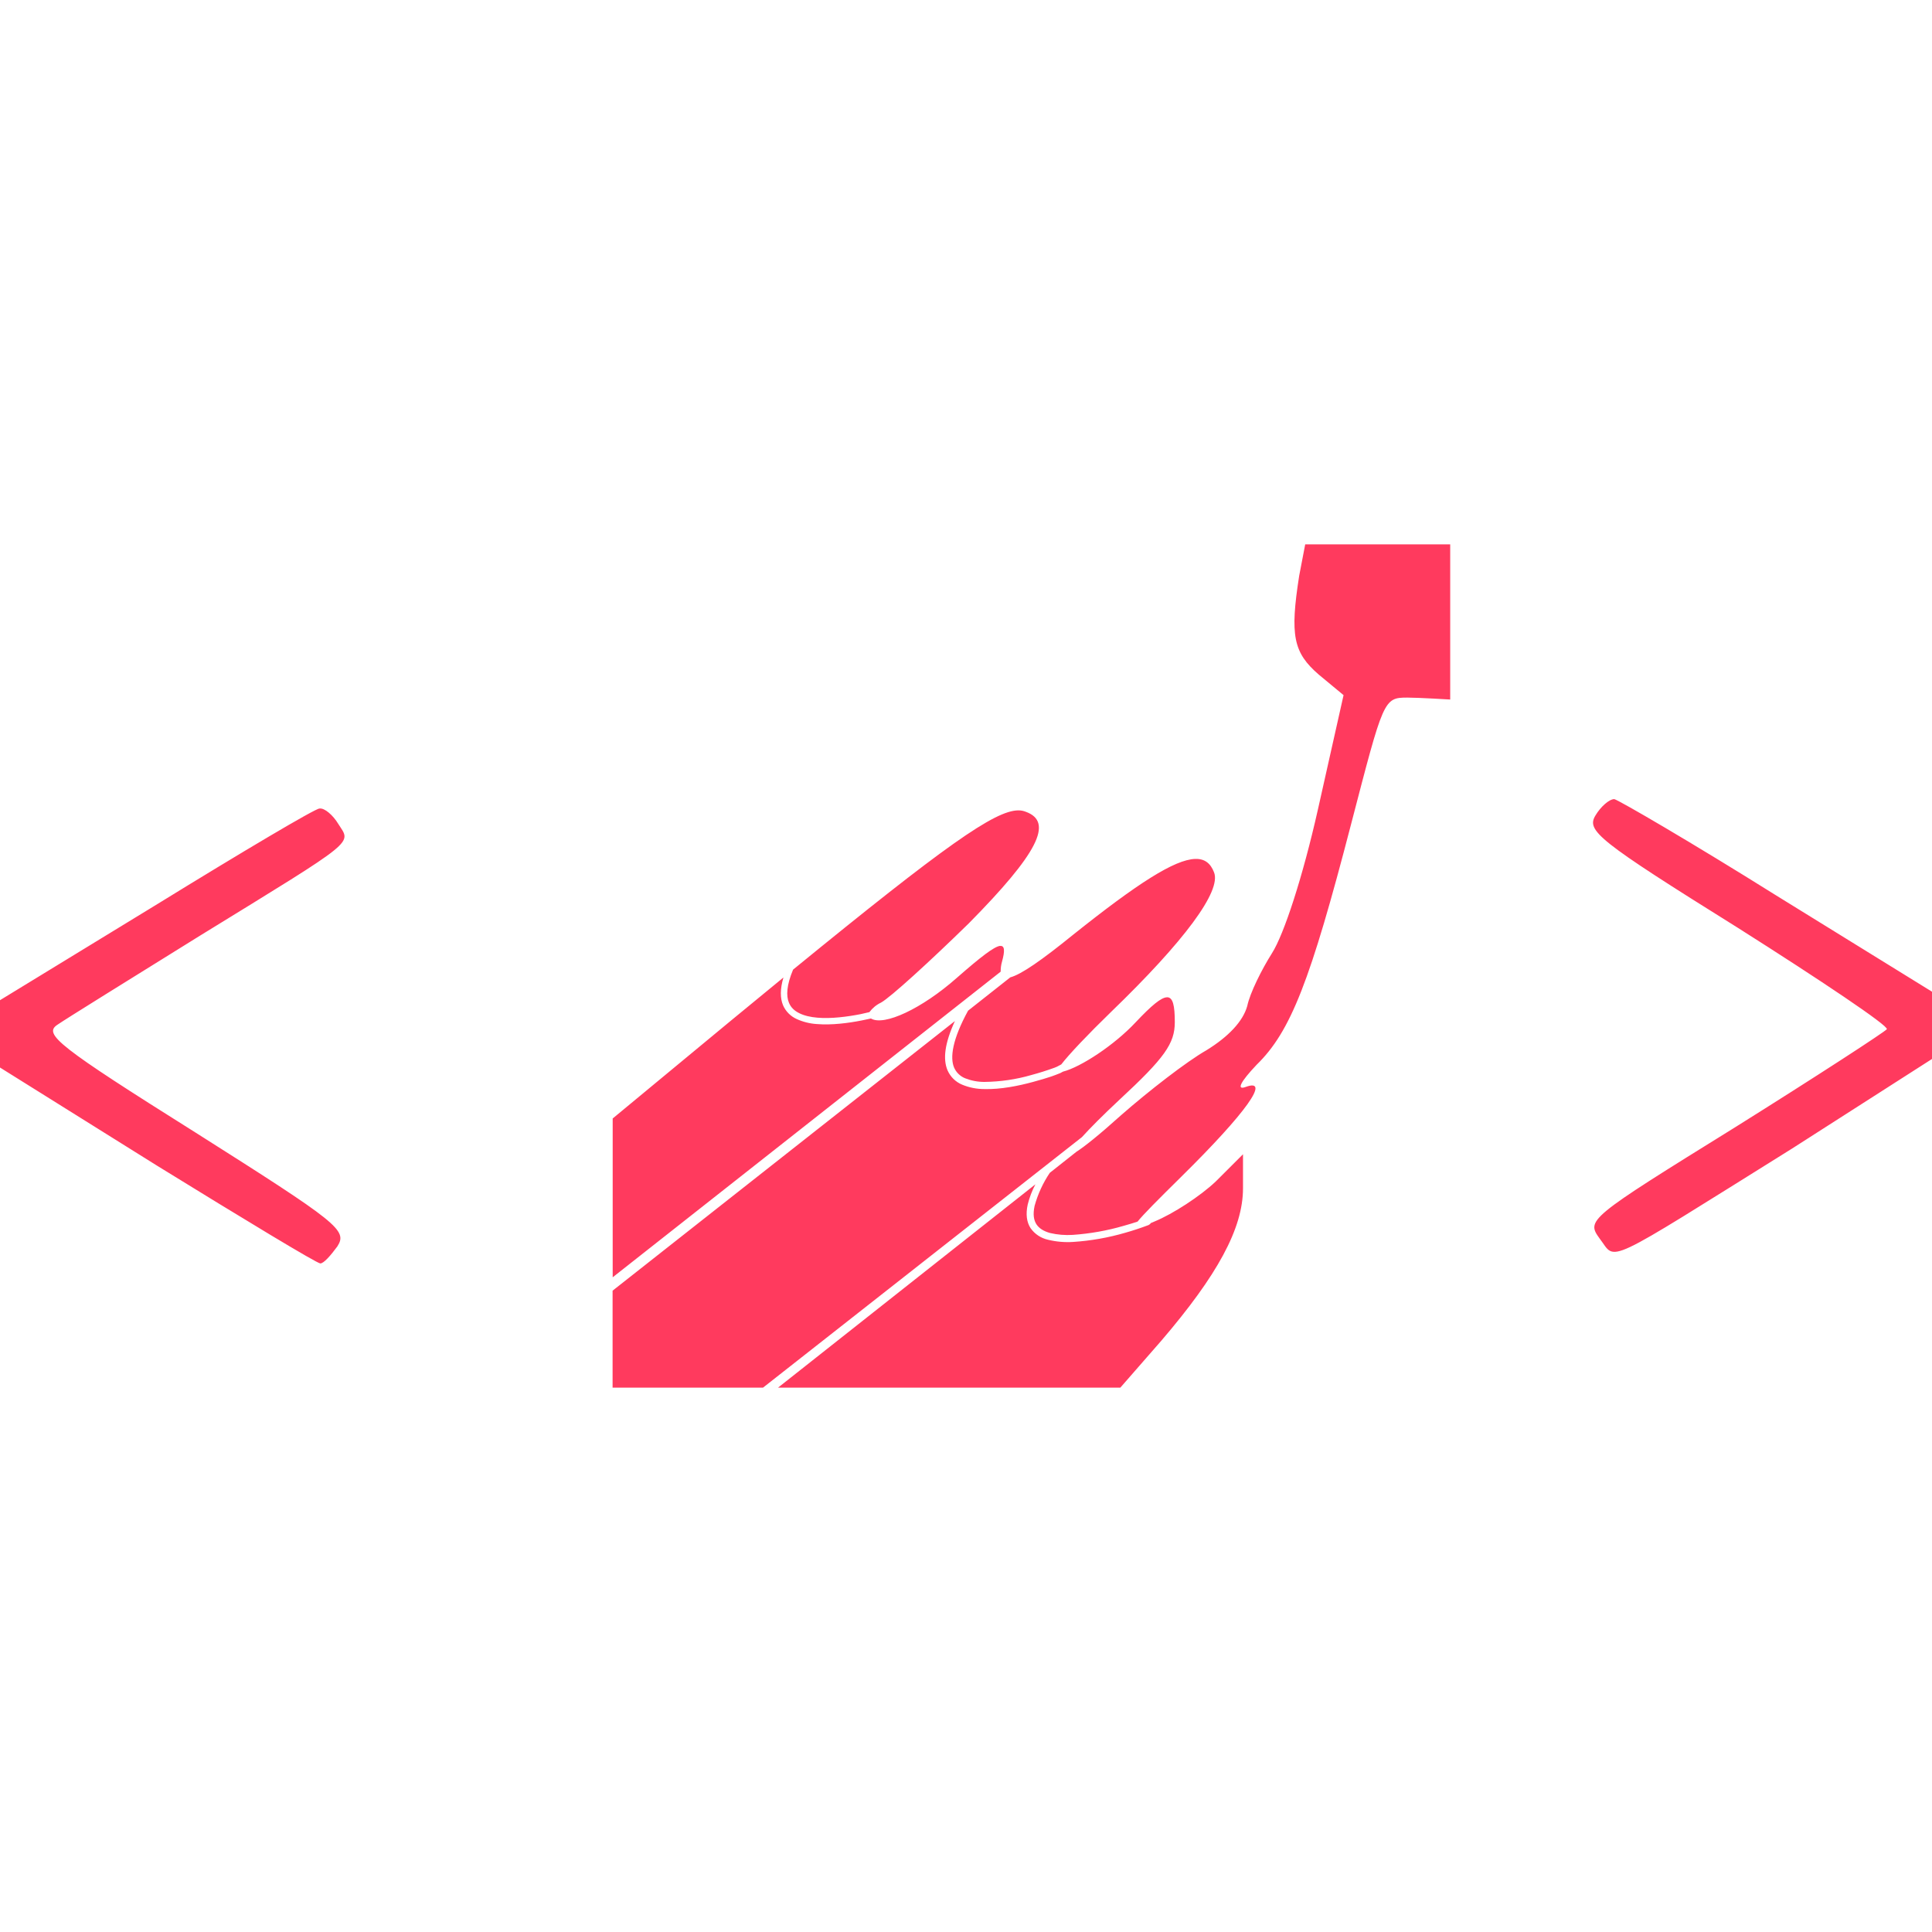
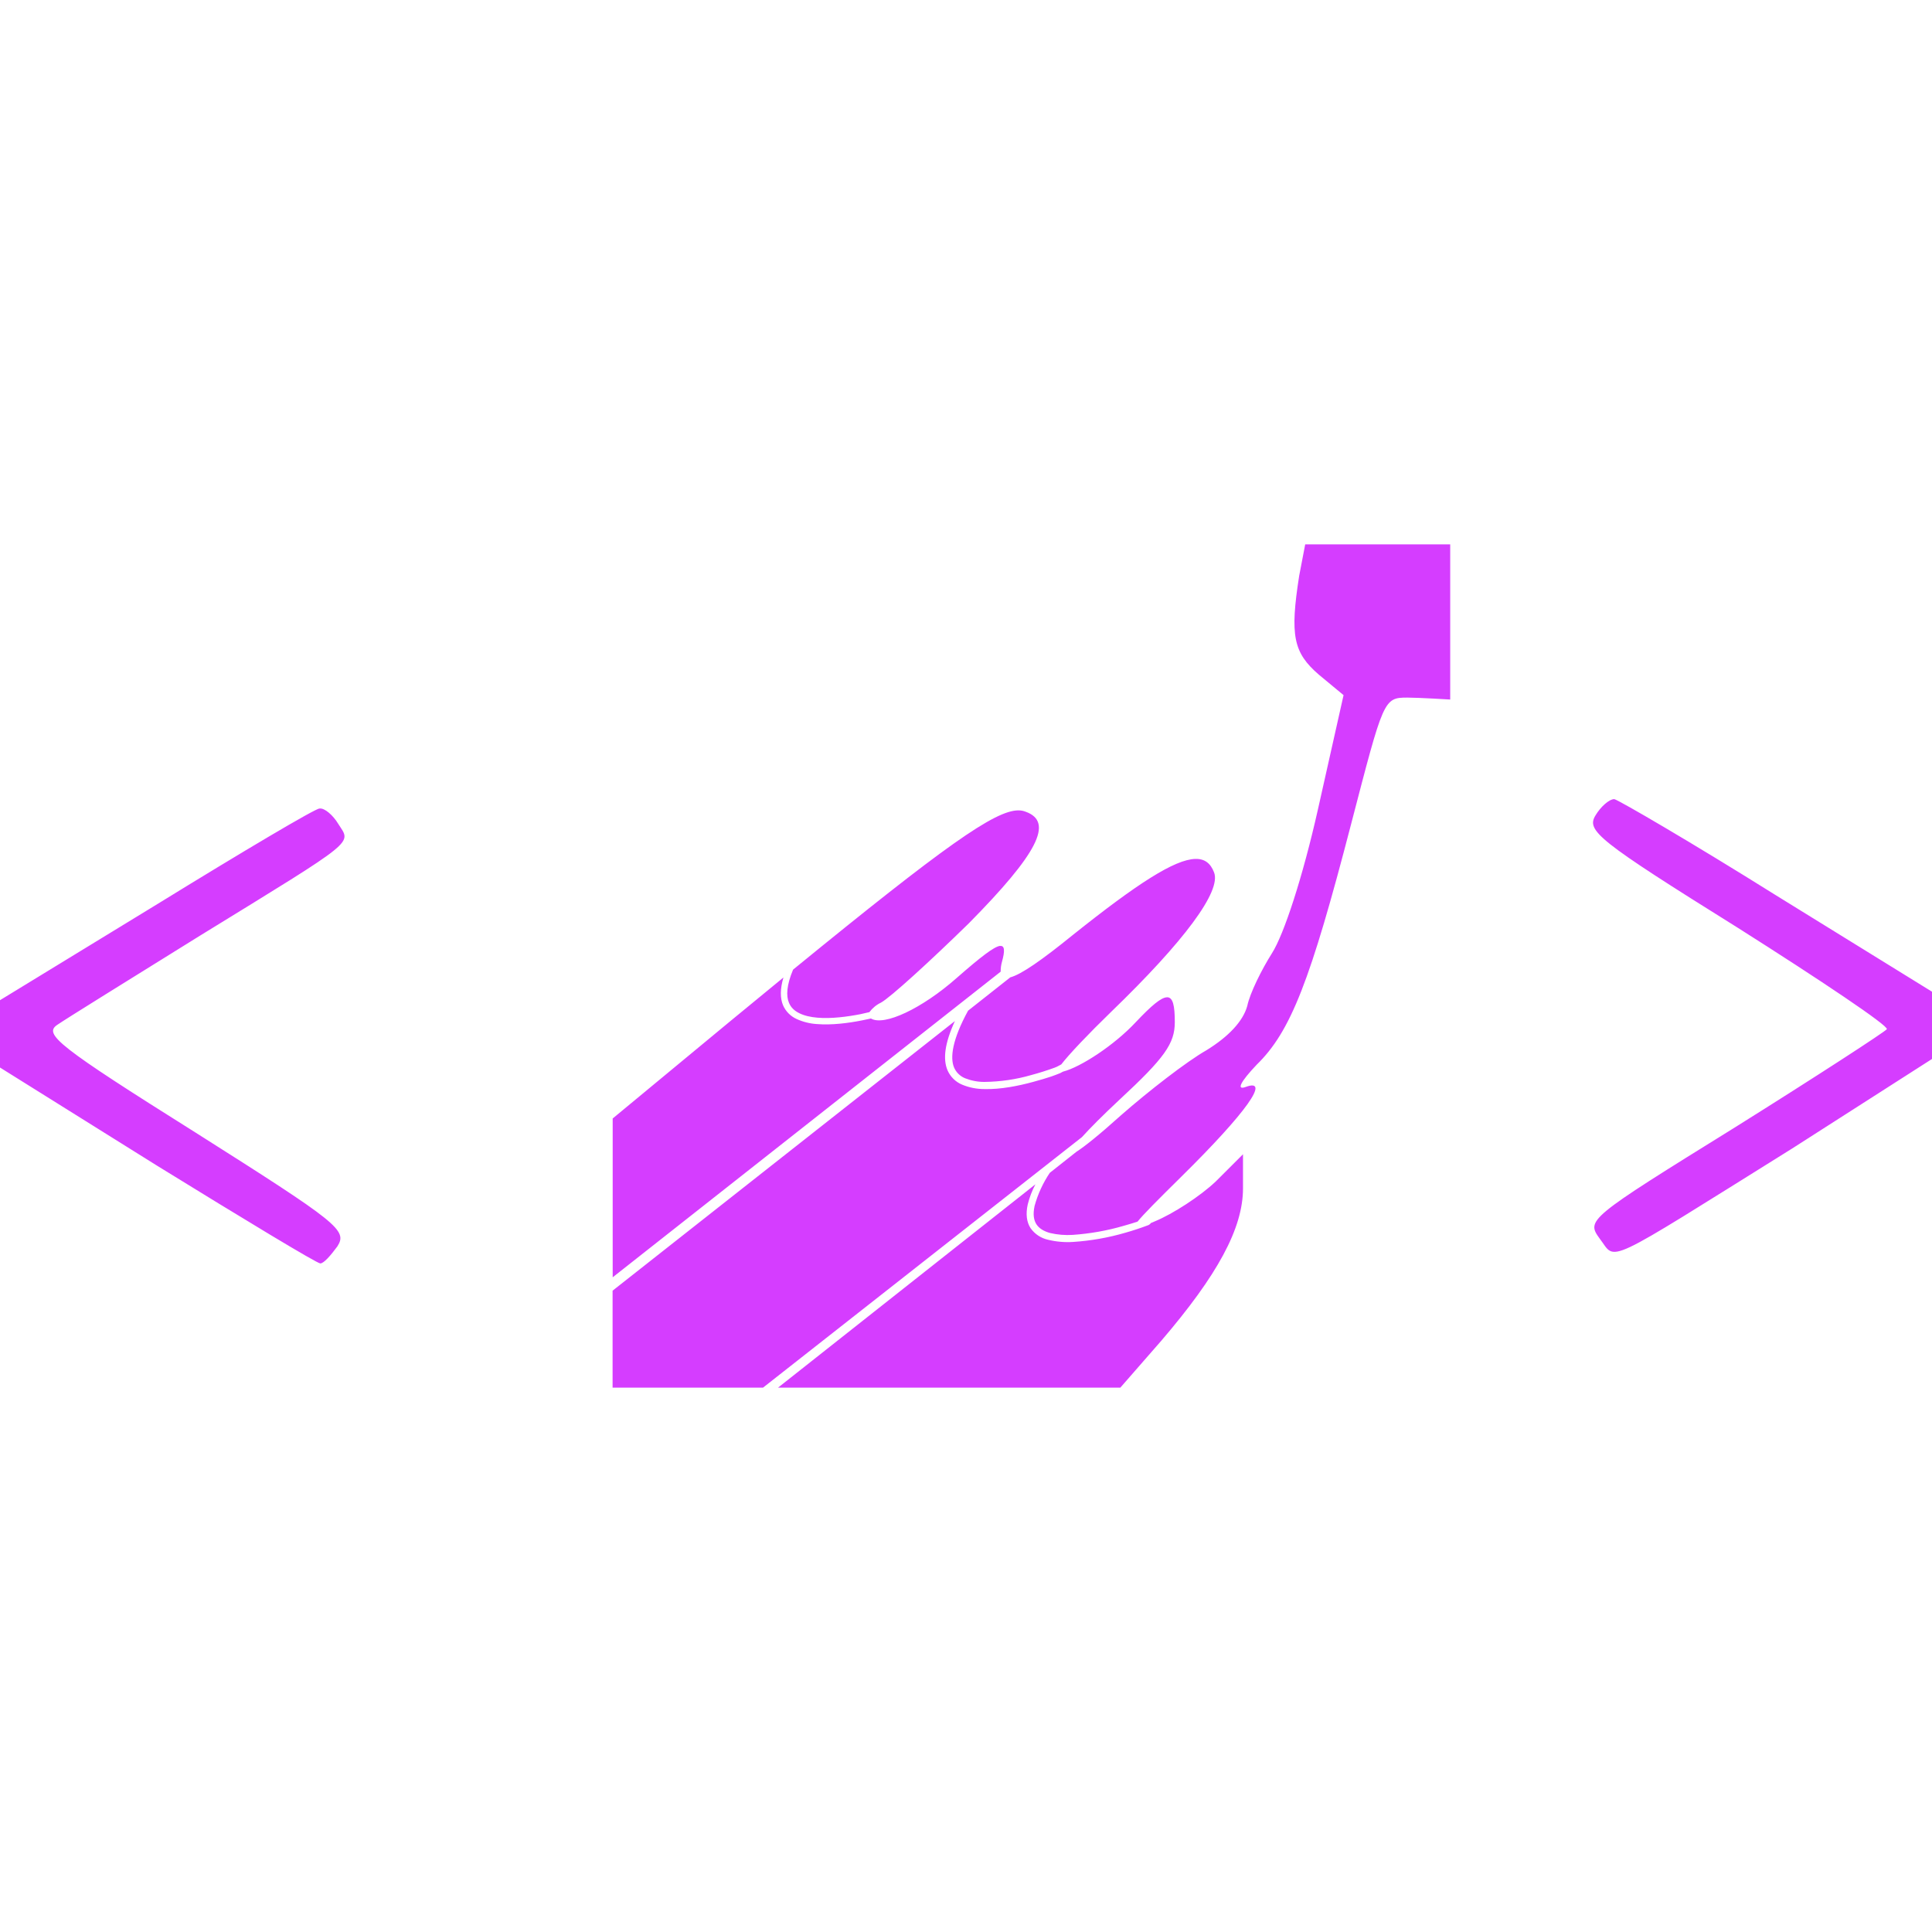
<svg xmlns="http://www.w3.org/2000/svg" width="40" height="40" viewBox="0 0 40 40" fill="none">
-   <path d="M27.023 11.27L26.898 11.922C26.705 13.157 26.775 13.51 27.305 13.968L27.817 14.392L27.287 16.755C26.97 18.165 26.582 19.347 26.335 19.735C26.123 20.07 25.877 20.563 25.823 20.828C25.735 21.145 25.435 21.463 24.977 21.745C24.572 21.975 23.777 22.592 23.213 23.087C22.763 23.492 22.453 23.74 22.285 23.847L21.735 24.282C21.594 24.491 21.487 24.723 21.42 24.967C21.382 25.145 21.403 25.263 21.46 25.35C21.515 25.433 21.61 25.492 21.74 25.528C21.894 25.564 22.052 25.577 22.21 25.567C22.567 25.542 22.92 25.48 23.263 25.38C23.38 25.348 23.472 25.318 23.552 25.292C23.675 25.14 23.96 24.853 24.465 24.355C25.805 23.033 26.317 22.31 25.788 22.505C25.593 22.575 25.682 22.398 26.017 22.045C26.723 21.357 27.128 20.317 27.975 17.055C28.645 14.48 28.645 14.443 29.138 14.443C29.37 14.443 30.025 14.483 30.025 14.483V11.27H28.522H27.023ZM33.422 16.545C33.315 16.545 33.138 16.705 33.033 16.882C32.84 17.198 33.068 17.392 35.978 19.208C37.707 20.303 39.1 21.237 39.065 21.308C39.03 21.36 37.618 22.278 35.927 23.337C32.857 25.24 32.84 25.258 33.122 25.647C33.475 26.105 33.122 26.263 37.107 23.777L40 21.925V20.532L36.772 18.538C35.027 17.445 33.51 16.563 33.422 16.545ZM6.613 16.74C6.525 16.74 5.008 17.64 3.263 18.715L0 20.708V22.102L3.245 24.13C5.045 25.24 6.562 26.158 6.632 26.158C6.702 26.158 6.843 25.998 6.985 25.805C7.197 25.47 7.018 25.328 4.038 23.442C1.2 21.66 0.9 21.413 1.183 21.22C1.36 21.097 2.7 20.267 4.147 19.368C7.445 17.34 7.268 17.48 7.003 17.057C6.898 16.882 6.72 16.723 6.615 16.74H6.613ZM21.087 16.778C20.6 16.775 19.553 17.517 16.42 20.075C16.285 20.397 16.273 20.618 16.335 20.762C16.375 20.86 16.448 20.928 16.55 20.978C16.65 21.028 16.78 21.058 16.923 21.07C17.208 21.095 17.545 21.05 17.817 20.997L18 20.955C18.063 20.871 18.145 20.803 18.24 20.758C18.433 20.652 19.245 19.912 20.057 19.118C21.485 17.672 21.82 17.018 21.238 16.807C21.191 16.788 21.14 16.778 21.088 16.778H21.087ZM24.747 17.783C24.318 17.795 23.547 18.292 22.225 19.347C21.562 19.885 21.142 20.175 20.917 20.235L20.043 20.925C19.715 21.525 19.667 21.897 19.753 22.102C19.775 22.152 19.806 22.198 19.846 22.236C19.886 22.275 19.932 22.305 19.983 22.325C20.111 22.375 20.246 22.401 20.383 22.4C20.71 22.396 21.036 22.349 21.35 22.258C21.514 22.214 21.676 22.163 21.835 22.105L21.883 22.085L21.972 22.038C22.138 21.823 22.522 21.418 23.002 20.952C24.518 19.488 25.293 18.448 25.135 18.06C25.063 17.872 24.94 17.777 24.747 17.783ZM20.707 19.583C20.583 19.597 20.307 19.81 19.808 20.247C19.088 20.883 18.303 21.25 18.032 21.087C17.968 21.101 17.905 21.114 17.842 21.127C17.565 21.182 17.22 21.227 16.912 21.202C16.766 21.193 16.624 21.157 16.492 21.097C16.367 21.04 16.267 20.939 16.212 20.813C16.15 20.663 16.15 20.477 16.22 20.238L15.137 21.128L12.685 23.157V26.445L20.718 20.117C20.717 20.047 20.726 19.978 20.745 19.912C20.807 19.688 20.803 19.575 20.707 19.585V19.583ZM24.163 20.648C24.042 20.648 23.838 20.82 23.513 21.165C23.072 21.637 22.377 22.093 22.008 22.187L21.952 22.217C21.891 22.242 21.83 22.265 21.768 22.287C21.668 22.32 21.538 22.36 21.388 22.4C21.088 22.482 20.715 22.557 20.382 22.548C20.224 22.548 20.069 22.518 19.923 22.458C19.786 22.402 19.676 22.294 19.617 22.158C19.52 21.927 19.558 21.602 19.77 21.14L12.683 26.722V28.73H15.797L22.4 23.543C22.572 23.353 22.83 23.093 23.178 22.768C24.112 21.903 24.323 21.605 24.323 21.163C24.323 20.82 24.285 20.647 24.163 20.647V20.648ZM25.735 23.898L25.17 24.462C24.853 24.762 24.288 25.132 23.902 25.29L23.825 25.323L23.82 25.332L23.803 25.348C23.788 25.36 23.782 25.362 23.77 25.367C23.616 25.425 23.459 25.477 23.3 25.522C22.947 25.625 22.584 25.689 22.217 25.713C22.043 25.724 21.869 25.709 21.7 25.668C21.553 25.636 21.424 25.551 21.337 25.428C21.257 25.305 21.233 25.14 21.278 24.937C21.314 24.792 21.367 24.652 21.437 24.52L16.108 28.73H23.195L24.042 27.76C25.205 26.403 25.735 25.433 25.735 24.603V23.898Z" fill="#FF3A5E" />
+   <path d="M27.023 11.27L26.898 11.922C26.705 13.157 26.775 13.51 27.305 13.968L27.817 14.392L27.287 16.755C26.97 18.165 26.582 19.347 26.335 19.735C26.123 20.07 25.877 20.563 25.823 20.828C25.735 21.145 25.435 21.463 24.977 21.745C24.572 21.975 23.777 22.592 23.213 23.087C22.763 23.492 22.453 23.74 22.285 23.847L21.735 24.282C21.594 24.491 21.487 24.723 21.42 24.967C21.382 25.145 21.403 25.263 21.46 25.35C21.515 25.433 21.61 25.492 21.74 25.528C21.894 25.564 22.052 25.577 22.21 25.567C22.567 25.542 22.92 25.48 23.263 25.38C23.38 25.348 23.472 25.318 23.552 25.292C23.675 25.14 23.96 24.853 24.465 24.355C25.805 23.033 26.317 22.31 25.788 22.505C25.593 22.575 25.682 22.398 26.017 22.045C26.723 21.357 27.128 20.317 27.975 17.055C28.645 14.48 28.645 14.443 29.138 14.443C29.37 14.443 30.025 14.483 30.025 14.483V11.27H28.522H27.023ZM33.422 16.545C33.315 16.545 33.138 16.705 33.033 16.882C32.84 17.198 33.068 17.392 35.978 19.208C37.707 20.303 39.1 21.237 39.065 21.308C39.03 21.36 37.618 22.278 35.927 23.337C32.857 25.24 32.84 25.258 33.122 25.647C33.475 26.105 33.122 26.263 37.107 23.777L40 21.925V20.532L36.772 18.538C35.027 17.445 33.51 16.563 33.422 16.545ZM6.613 16.74C6.525 16.74 5.008 17.64 3.263 18.715L0 20.708V22.102L3.245 24.13C5.045 25.24 6.562 26.158 6.632 26.158C6.702 26.158 6.843 25.998 6.985 25.805C7.197 25.47 7.018 25.328 4.038 23.442C1.2 21.66 0.9 21.413 1.183 21.22C1.36 21.097 2.7 20.267 4.147 19.368C7.445 17.34 7.268 17.48 7.003 17.057C6.898 16.882 6.72 16.723 6.615 16.74H6.613ZM21.087 16.778C20.6 16.775 19.553 17.517 16.42 20.075C16.285 20.397 16.273 20.618 16.335 20.762C16.375 20.86 16.448 20.928 16.55 20.978C16.65 21.028 16.78 21.058 16.923 21.07C17.208 21.095 17.545 21.05 17.817 20.997L18 20.955C18.063 20.871 18.145 20.803 18.24 20.758C18.433 20.652 19.245 19.912 20.057 19.118C21.485 17.672 21.82 17.018 21.238 16.807C21.191 16.788 21.14 16.778 21.088 16.778H21.087ZM24.747 17.783C24.318 17.795 23.547 18.292 22.225 19.347C21.562 19.885 21.142 20.175 20.917 20.235L20.043 20.925C19.715 21.525 19.667 21.897 19.753 22.102C19.775 22.152 19.806 22.198 19.846 22.236C19.886 22.275 19.932 22.305 19.983 22.325C20.111 22.375 20.246 22.401 20.383 22.4C20.71 22.396 21.036 22.349 21.35 22.258C21.514 22.214 21.676 22.163 21.835 22.105L21.883 22.085L21.972 22.038C22.138 21.823 22.522 21.418 23.002 20.952C24.518 19.488 25.293 18.448 25.135 18.06C25.063 17.872 24.94 17.777 24.747 17.783ZM20.707 19.583C20.583 19.597 20.307 19.81 19.808 20.247C19.088 20.883 18.303 21.25 18.032 21.087C17.968 21.101 17.905 21.114 17.842 21.127C17.565 21.182 17.22 21.227 16.912 21.202C16.766 21.193 16.624 21.157 16.492 21.097C16.367 21.04 16.267 20.939 16.212 20.813C16.15 20.663 16.15 20.477 16.22 20.238L15.137 21.128L12.685 23.157V26.445L20.718 20.117C20.717 20.047 20.726 19.978 20.745 19.912C20.807 19.688 20.803 19.575 20.707 19.585V19.583ZM24.163 20.648C24.042 20.648 23.838 20.82 23.513 21.165C23.072 21.637 22.377 22.093 22.008 22.187L21.952 22.217C21.891 22.242 21.83 22.265 21.768 22.287C21.668 22.32 21.538 22.36 21.388 22.4C21.088 22.482 20.715 22.557 20.382 22.548C20.224 22.548 20.069 22.518 19.923 22.458C19.786 22.402 19.676 22.294 19.617 22.158C19.52 21.927 19.558 21.602 19.77 21.14L12.683 26.722V28.73H15.797L22.4 23.543C22.572 23.353 22.83 23.093 23.178 22.768C24.112 21.903 24.323 21.605 24.323 21.163C24.323 20.82 24.285 20.647 24.163 20.647V20.648ZM25.735 23.898L25.17 24.462C24.853 24.762 24.288 25.132 23.902 25.29L23.825 25.323L23.82 25.332L23.803 25.348C23.788 25.36 23.782 25.362 23.77 25.367C23.616 25.425 23.459 25.477 23.3 25.522C22.947 25.625 22.584 25.689 22.217 25.713C22.043 25.724 21.869 25.709 21.7 25.668C21.553 25.636 21.424 25.551 21.337 25.428C21.257 25.305 21.233 25.14 21.278 24.937C21.314 24.792 21.367 24.652 21.437 24.52L16.108 28.73H23.195L24.042 27.76C25.205 26.403 25.735 25.433 25.735 24.603V23.898Z" fill="#d53dff" />
</svg>
